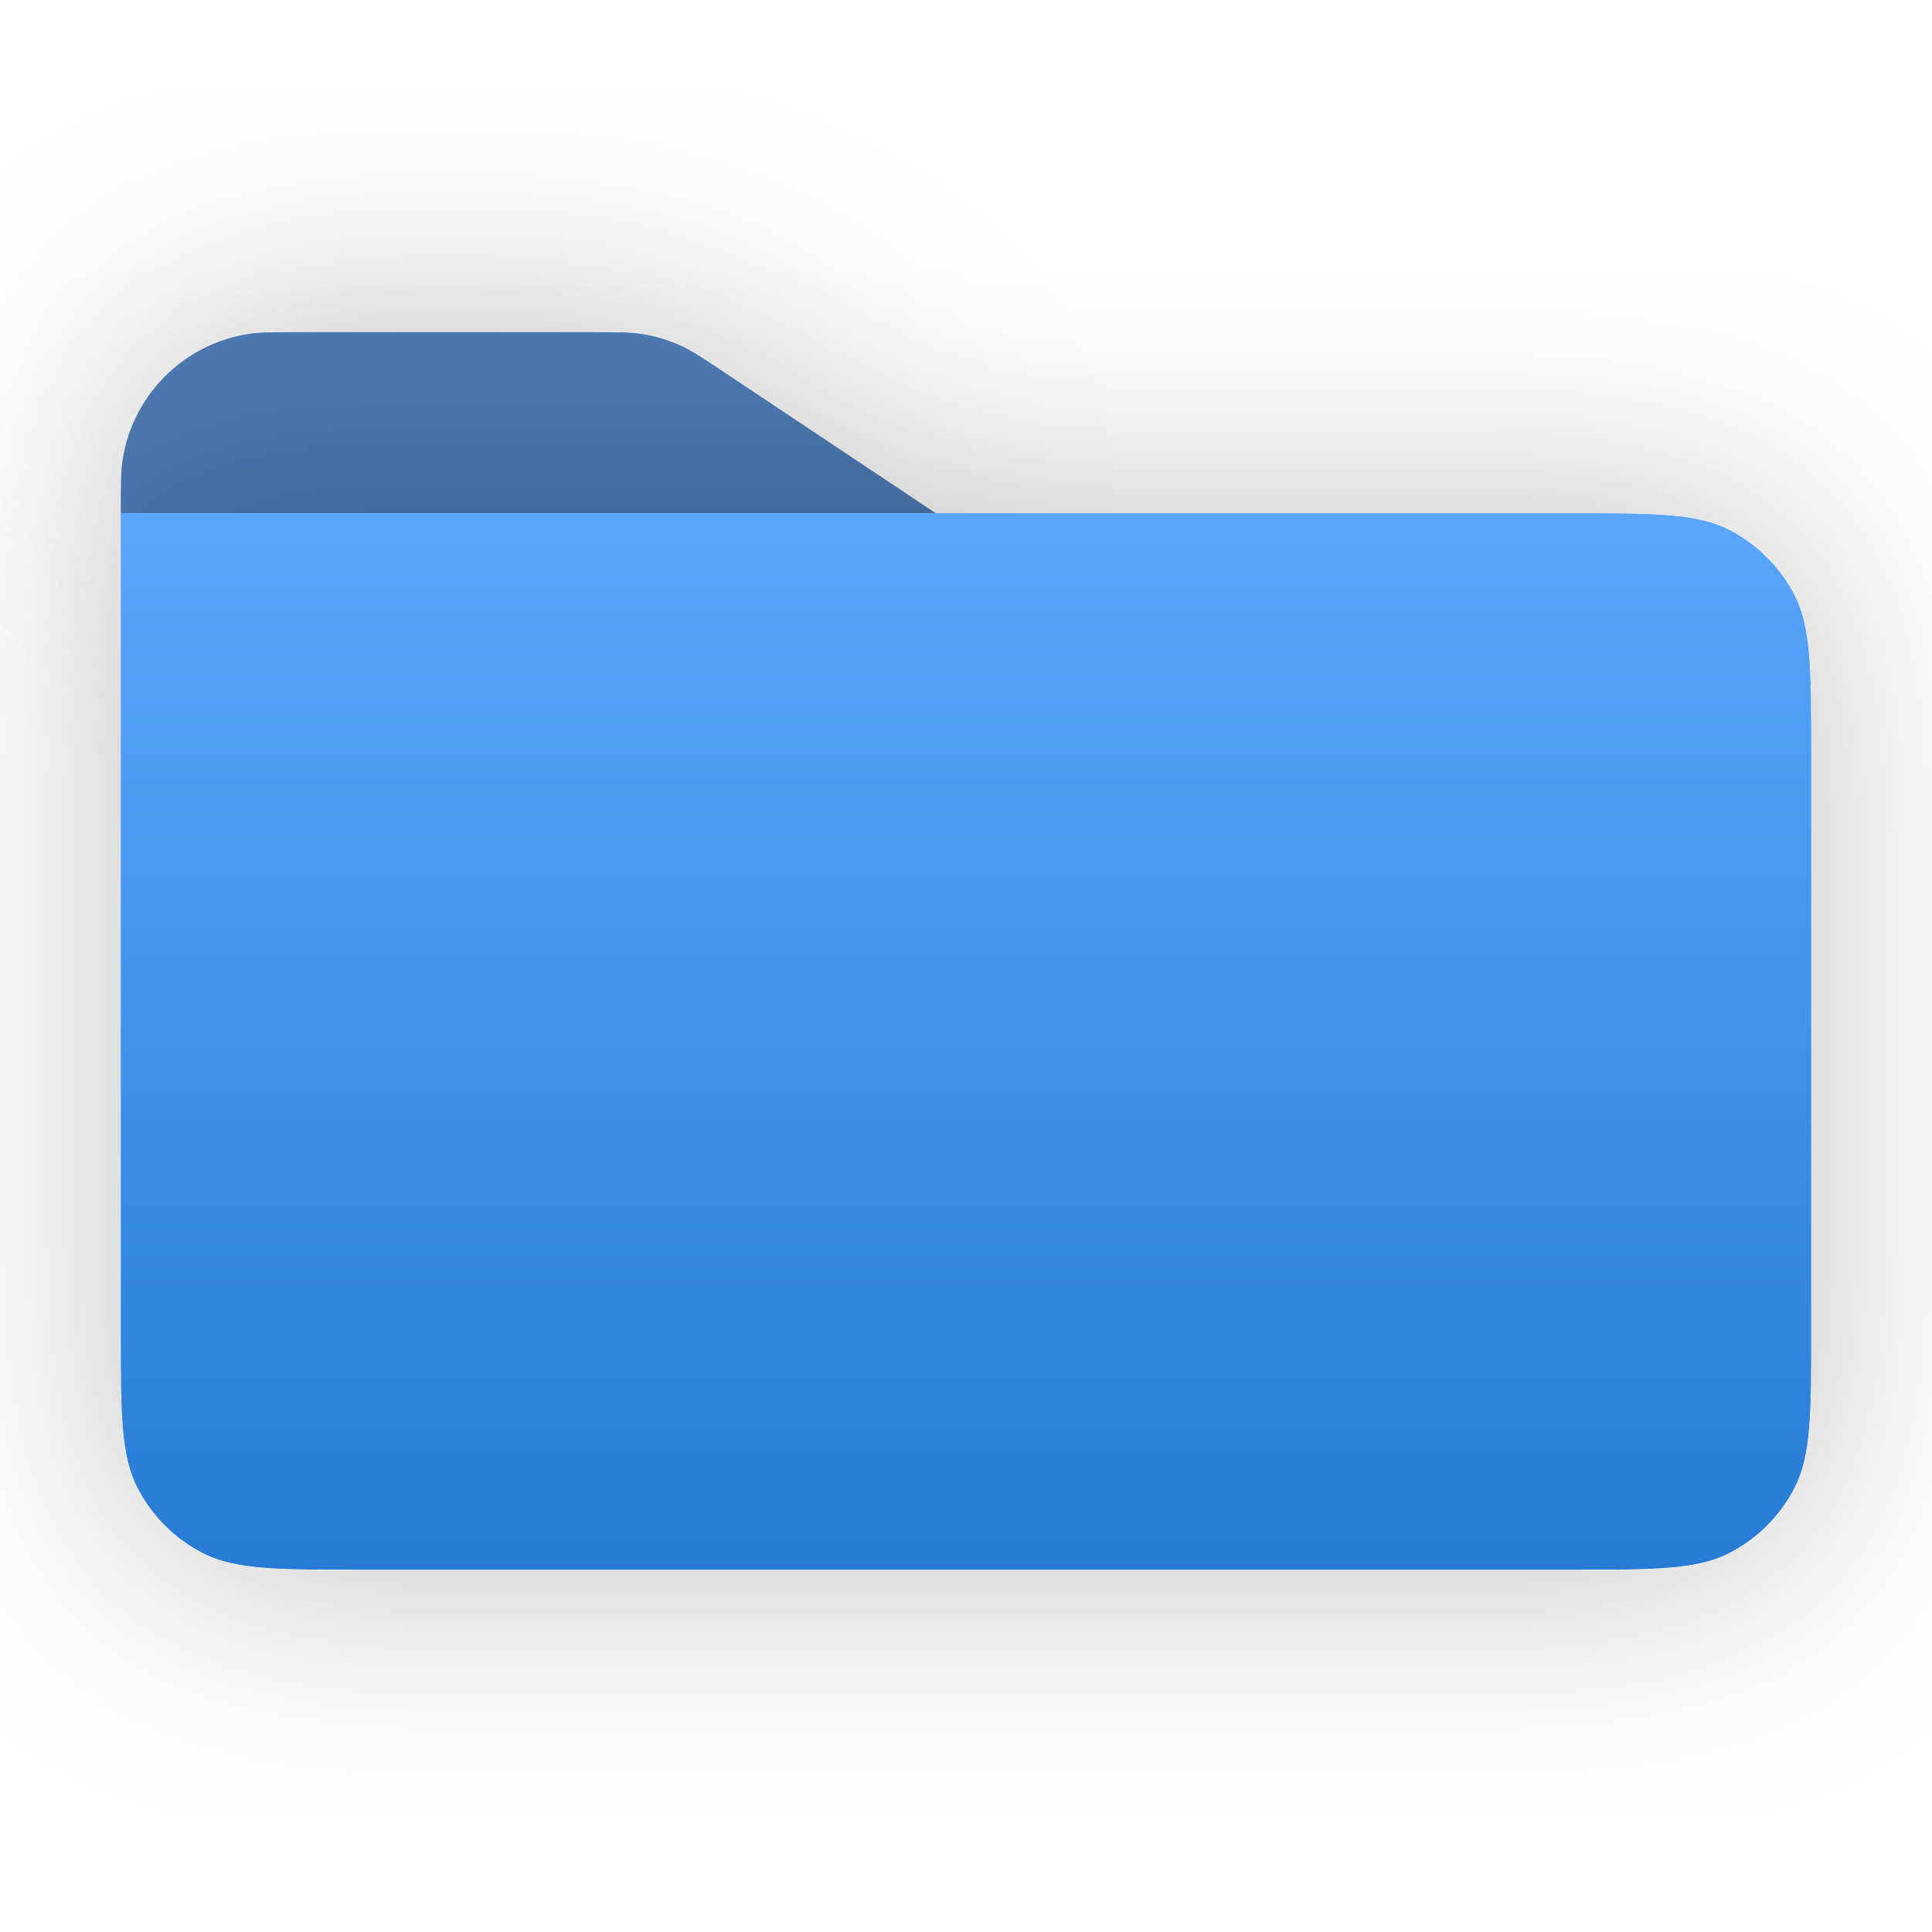
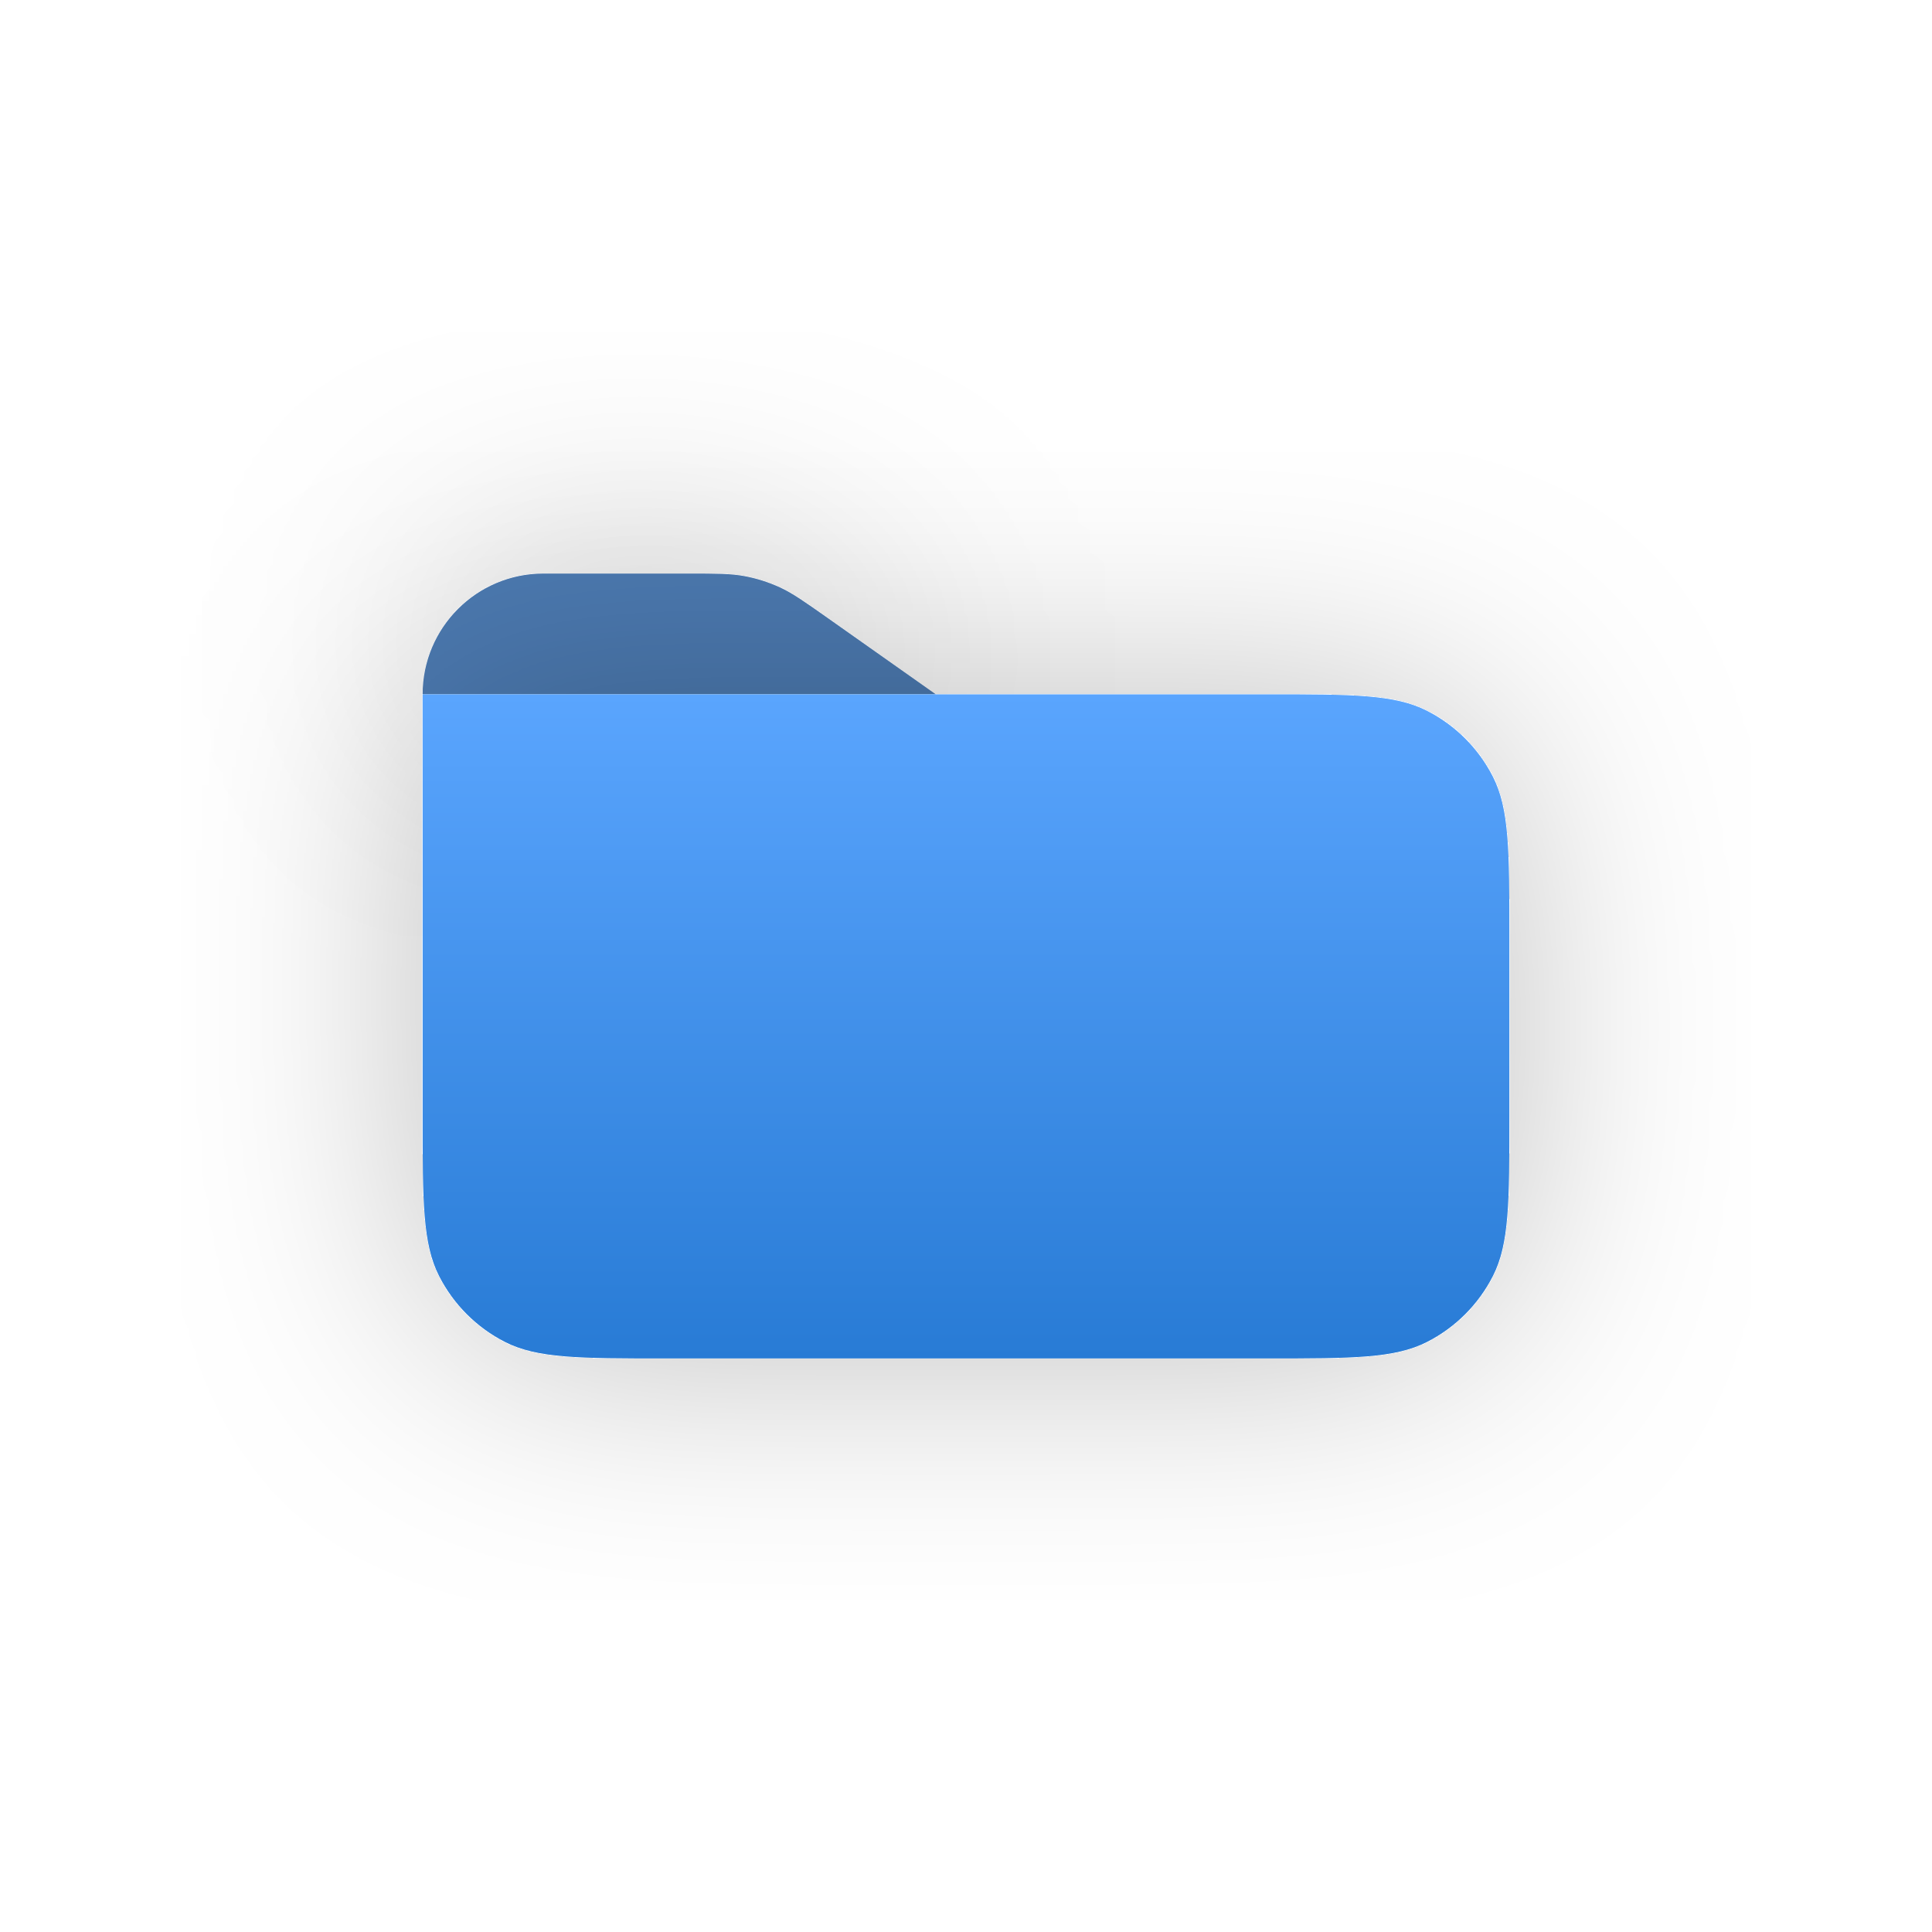
<svg xmlns="http://www.w3.org/2000/svg" width="64" height="64" viewBox="0 0 64 64" fill="none">
-   <g clip-path="url(#clip0_87_62)">
-     <rect width="64" height="64" fill="white" />
-     <g filter="url(#filter0_d_87_62)">
-       <path d="M4 17C4 16.071 4 15.607 4.062 15.218C4.4 13.078 6.078 11.4 8.218 11.062C8.606 11 9.071 11 10 11H19.578C20.478 11 20.928 11 21.364 11.078C21.75 11.146 22.127 11.261 22.486 11.418C22.892 11.595 23.266 11.844 24.015 12.344L31 17H4Z" fill="#4C7AB1" />
-     </g>
-     <g filter="url(#filter1_d_87_62)">
-       <path d="M4 17H52C54.8 17 56.2 17 57.27 17.545C58.211 18.024 58.976 18.789 59.455 19.73C60 20.8 60 22.2 60 25V44C60 46.8 60 48.2 59.455 49.27C58.976 50.211 58.211 50.976 57.27 51.455C56.2 52 54.8 52 52 52H12C9.2 52 7.8 52 6.73 51.455C5.789 50.976 5.024 50.211 4.545 49.27C4 48.2 4 46.8 4 44V17Z" fill="url(#paint0_linear_87_62)" />
-     </g>
+   <rect width="64" height="64" fill="white" />
+   <g filter="url(#filter0_d_87_62)">
+     <path d="M14 23C14 20.791 15.791 19 18 19H22.794C23.737 19 24.209 19 24.663 19.085C25.067 19.16 25.459 19.285 25.832 19.456C26.252 19.649 26.637 19.921 27.408 20.464L31 23H14Z" fill="#4C7AB1" />
+   </g>
+   <g filter="url(#filter1_d_87_62)">
+     <path d="M14 23H42C44.8 23 46.2 23 47.27 23.545C48.211 24.024 48.976 24.789 49.455 25.73C50 26.8 50 28.2 50 31V37C50 39.8 50 41.2 49.455 42.27C48.976 43.211 48.211 43.976 47.27 44.455C46.2 45 44.8 45 42 45H22C19.2 45 17.8 45 16.73 44.455C15.789 43.976 15.024 43.211 14.545 42.27C14 41.2 14 39.8 14 37V23Z" fill="url(#paint0_linear_87_62)" />
  </g>
  <defs>
-     <filter id="filter0_d_87_62" x="-4" y="3" width="43" height="22" filterUnits="userSpaceOnUse" color-interpolation-filters="sRGB">
+     <filter id="filter0_d_87_62" x="6" y="11" width="33" height="20" filterUnits="userSpaceOnUse" color-interpolation-filters="sRGB">
      <feFlood flood-opacity="0" result="BackgroundImageFix" />
      <feColorMatrix in="SourceAlpha" type="matrix" values="0 0 0 0 0 0 0 0 0 0 0 0 0 0 0 0 0 0 127 0" result="hardAlpha" />
      <feOffset />
      <feGaussianBlur stdDeviation="4" />
      <feComposite in2="hardAlpha" operator="out" />
      <feColorMatrix type="matrix" values="0 0 0 0 0 0 0 0 0 0 0 0 0 0 0 0 0 0 0.25 0" />
      <feBlend mode="normal" in2="BackgroundImageFix" result="effect1_dropShadow_87_62" />
      <feBlend mode="normal" in="SourceGraphic" in2="effect1_dropShadow_87_62" result="shape" />
    </filter>
-     <filter id="filter1_d_87_62" x="-4" y="9" width="72" height="51" filterUnits="userSpaceOnUse" color-interpolation-filters="sRGB">
+     <filter id="filter1_d_87_62" x="6" y="15" width="52" height="38" filterUnits="userSpaceOnUse" color-interpolation-filters="sRGB">
      <feFlood flood-opacity="0" result="BackgroundImageFix" />
      <feColorMatrix in="SourceAlpha" type="matrix" values="0 0 0 0 0 0 0 0 0 0 0 0 0 0 0 0 0 0 127 0" result="hardAlpha" />
      <feOffset />
      <feGaussianBlur stdDeviation="4" />
      <feComposite in2="hardAlpha" operator="out" />
      <feColorMatrix type="matrix" values="0 0 0 0 0 0 0 0 0 0 0 0 0 0 0 0 0 0 0.25 0" />
      <feBlend mode="normal" in2="BackgroundImageFix" result="effect1_dropShadow_87_62" />
      <feBlend mode="normal" in="SourceGraphic" in2="effect1_dropShadow_87_62" result="shape" />
    </filter>
-     <linearGradient id="paint0_linear_87_62" x1="32" y1="17" x2="32" y2="52" gradientUnits="userSpaceOnUse">
+     <linearGradient id="paint0_linear_87_62" x1="32" y1="23" x2="32" y2="45" gradientUnits="userSpaceOnUse">
      <stop stop-color="#5AA5FE" />
      <stop offset="1" stop-color="#287BD5" />
    </linearGradient>
-     <clipPath id="clip0_87_62">
-       <rect width="64" height="64" fill="white" />
-     </clipPath>
  </defs>
</svg>
